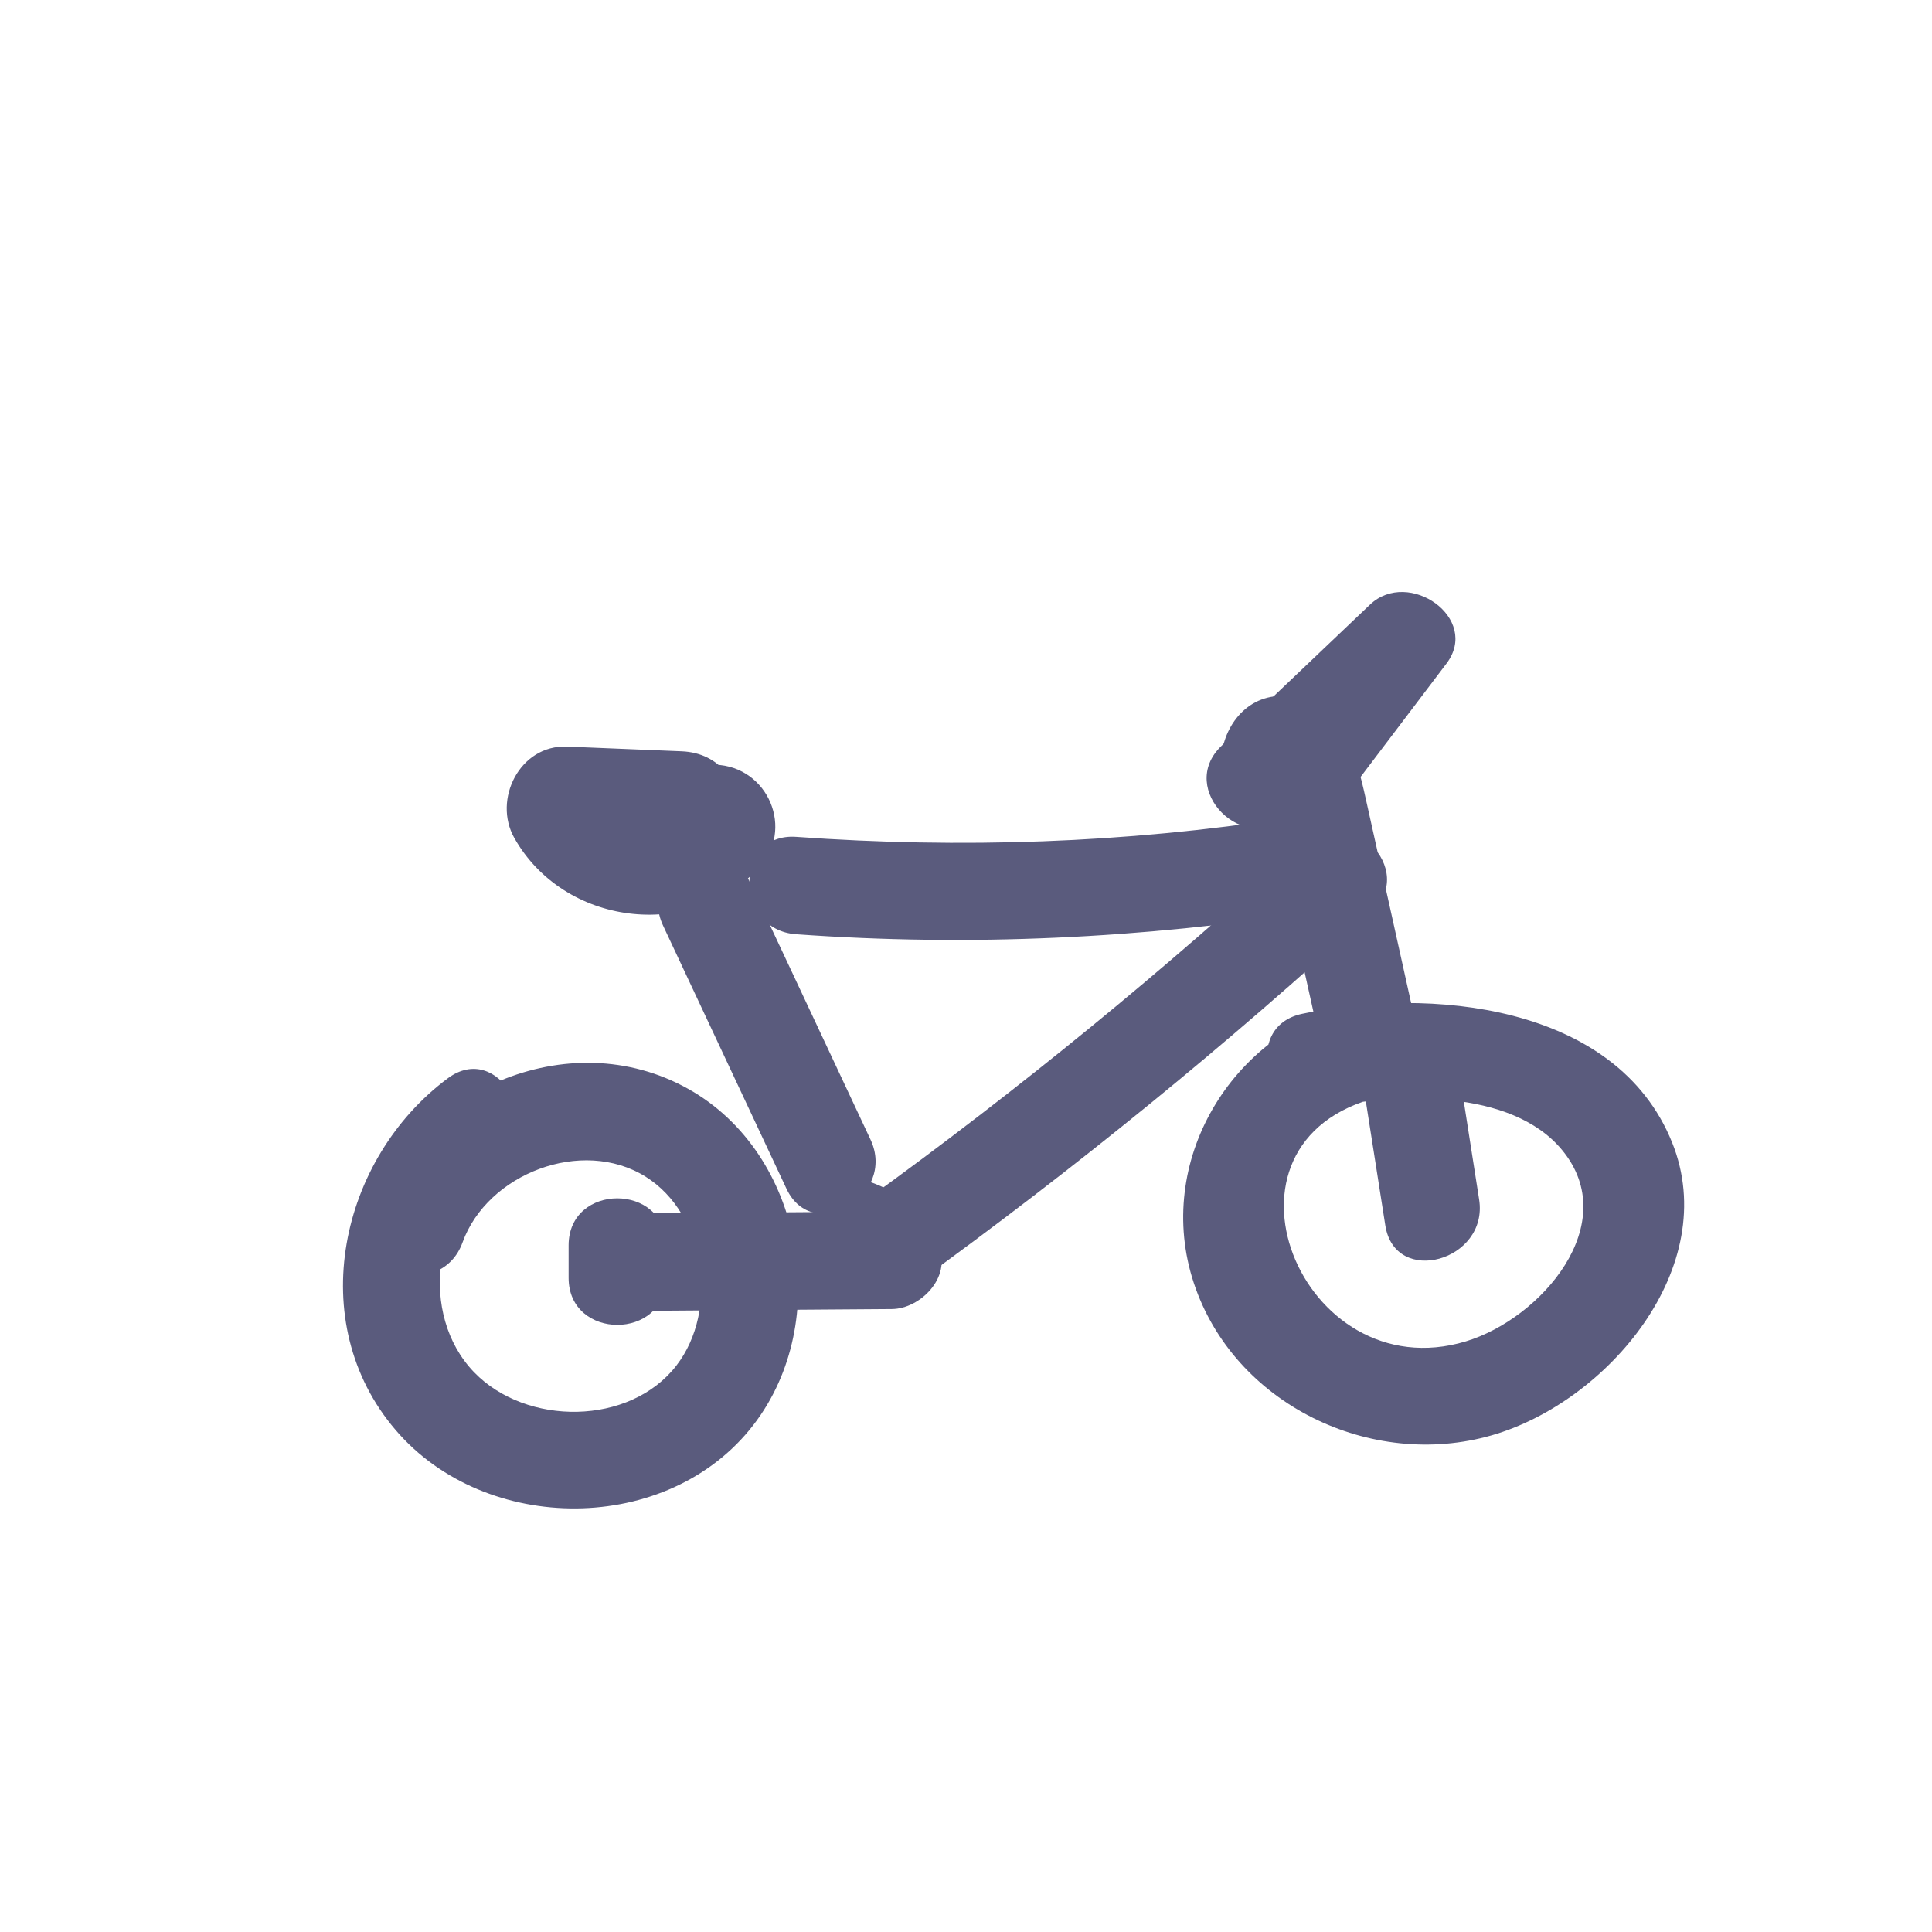
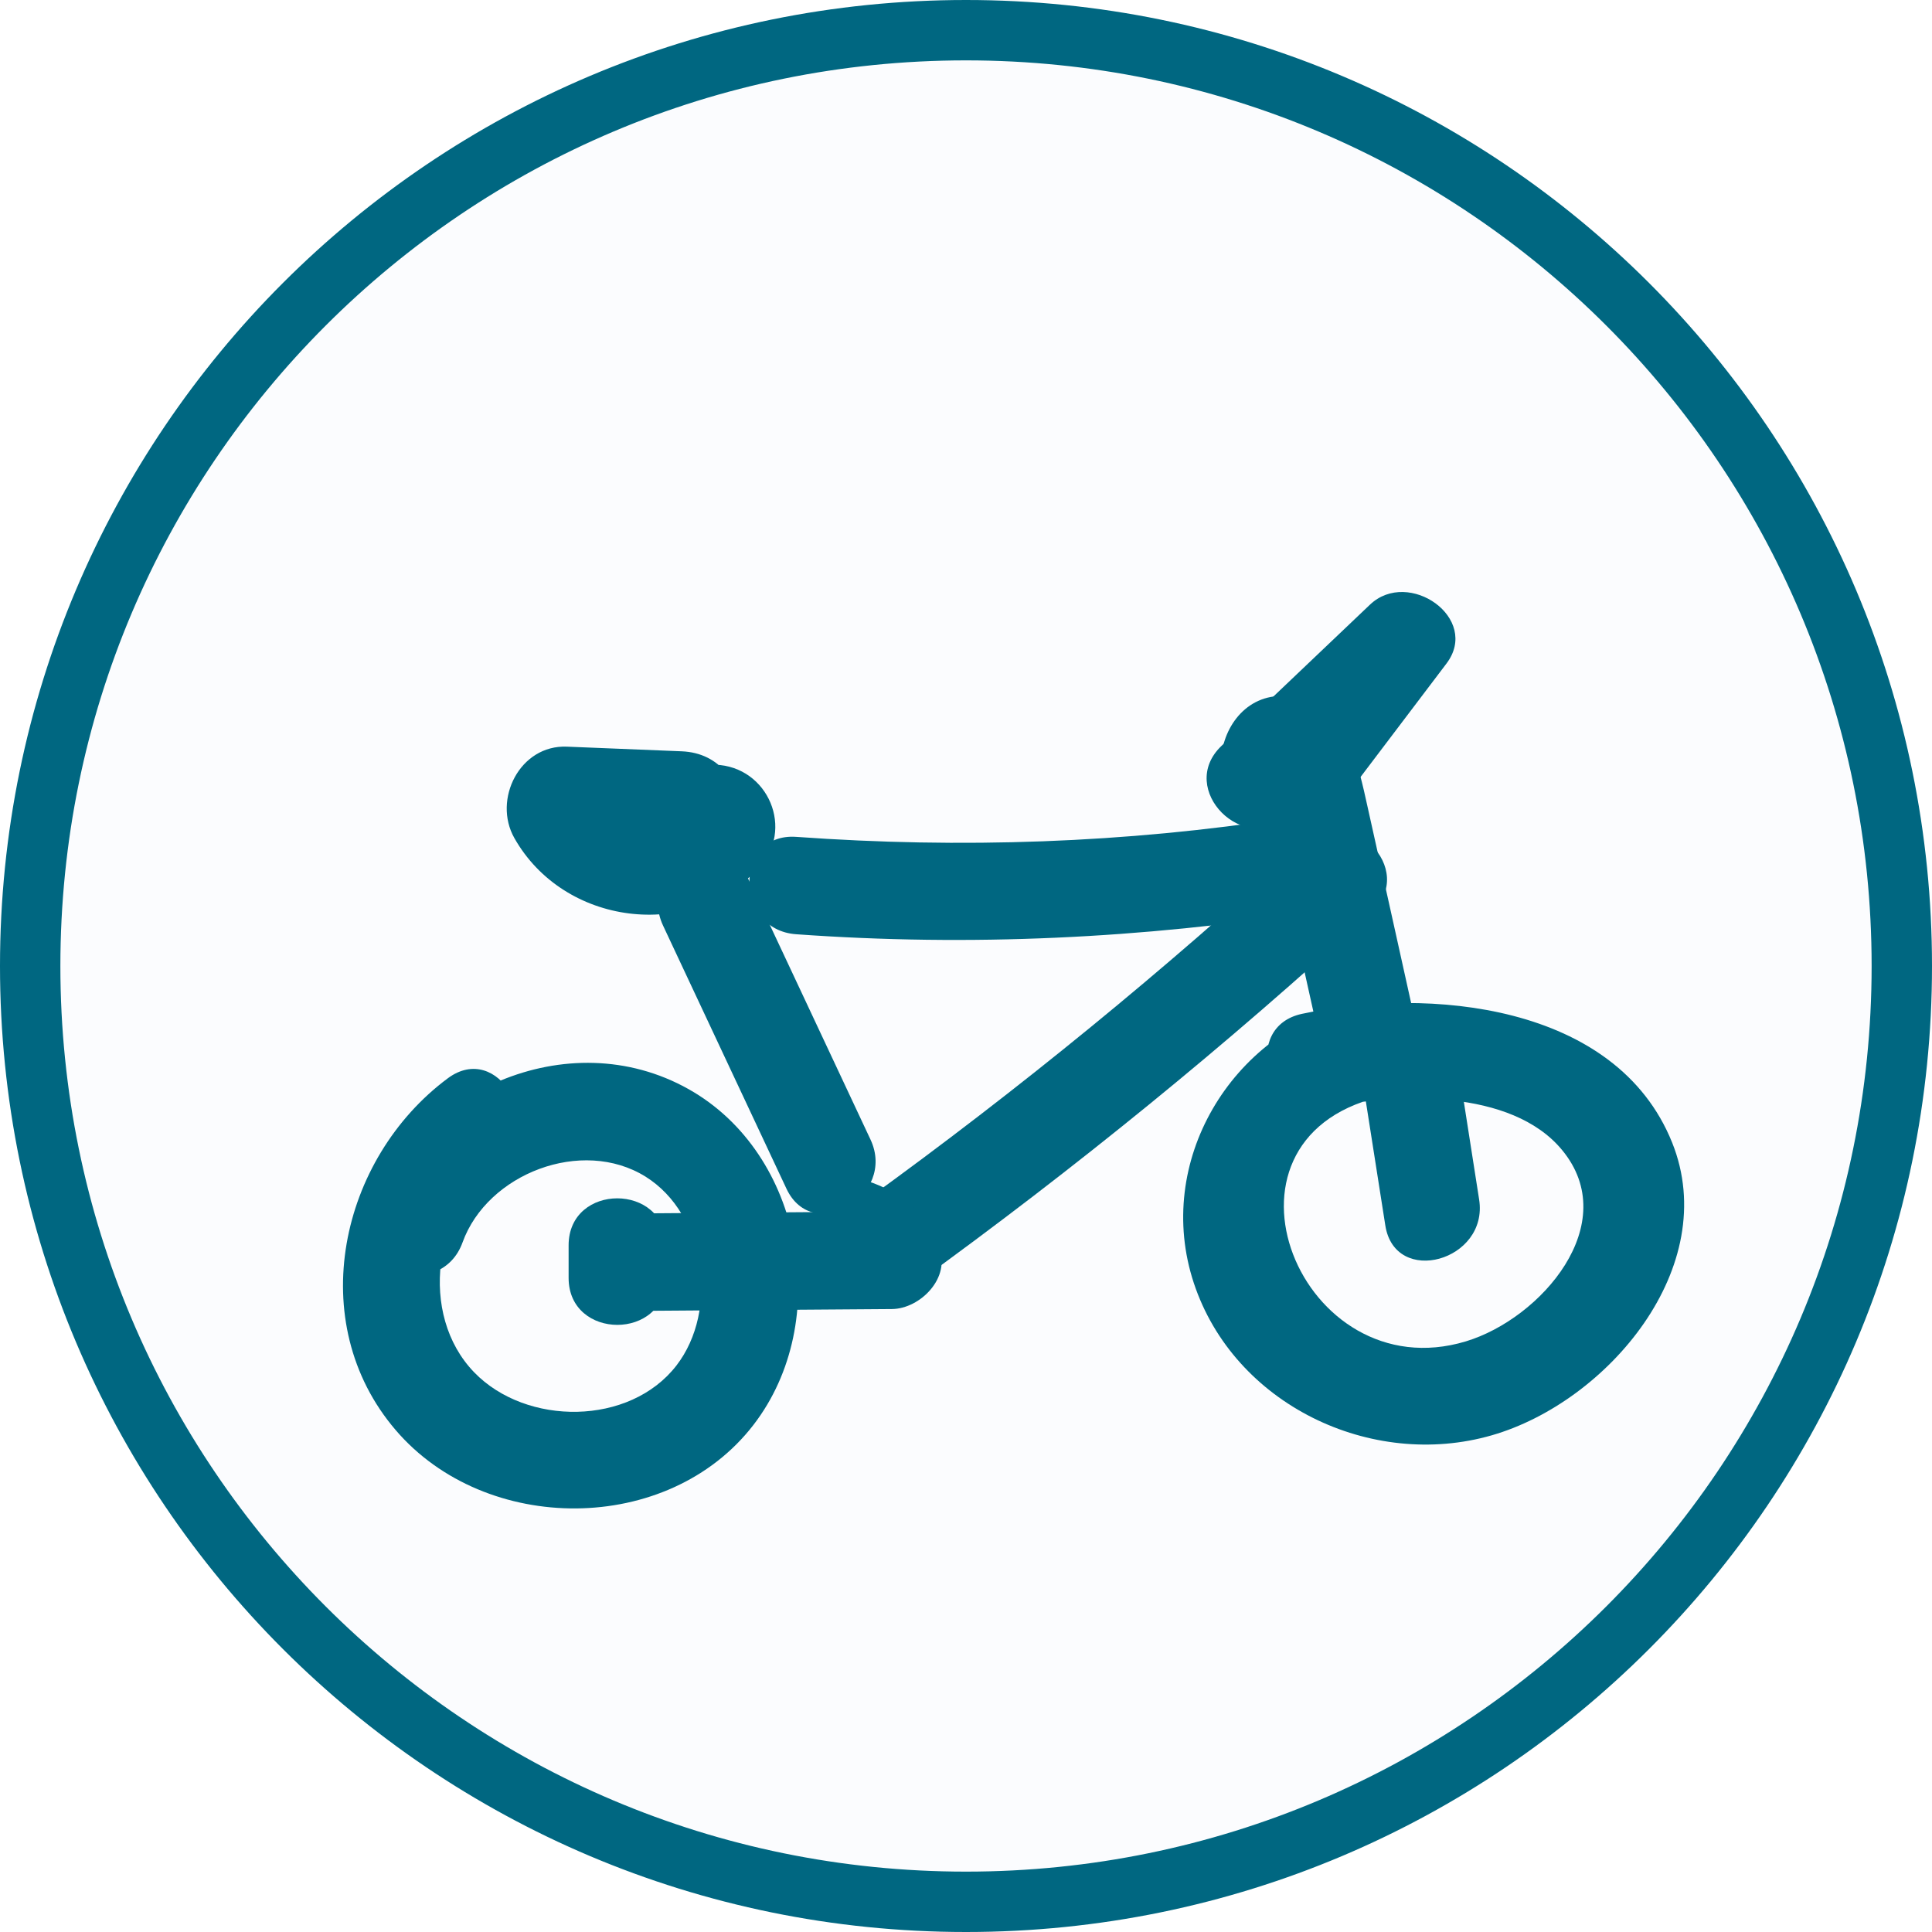
<svg xmlns="http://www.w3.org/2000/svg" width="32" height="32" viewBox="0 0 32 32" fill="none">
-   <path d="M11.16 13.257C10.865 13.082 10.568 12.908 10.273 12.736C10.104 13.361 9.934 13.987 9.765 14.615C10.459 14.637 11.154 14.66 11.847 14.684C11.61 14.11 11.371 13.536 11.134 12.961C10.871 13.239 10.454 13.202 10.262 12.865C9.972 13.37 9.681 13.876 9.391 14.381C10.025 14.408 10.657 14.434 11.291 14.46C12.587 14.513 12.586 12.497 11.291 12.444C10.657 12.418 10.025 12.392 9.391 12.366C8.61 12.334 8.157 13.242 8.52 13.882C9.338 15.326 11.412 15.595 12.558 14.387C13.171 13.745 12.725 12.695 11.847 12.666C11.154 12.644 10.459 12.621 9.765 12.599C8.751 12.565 8.414 13.981 9.256 14.476C9.551 14.65 9.846 14.823 10.141 14.997C11.263 15.655 12.279 13.913 11.16 13.257Z" fill="#5A5B7D" />
-   <path d="M10.983 15.332C11.663 16.784 12.345 18.237 13.026 19.688C13.466 20.627 14.857 19.809 14.418 18.874C13.737 17.422 13.055 15.969 12.375 14.518C11.934 13.579 10.544 14.397 10.983 15.332Z" fill="#5A5B7D" />
-   <path d="M15.163 21.266C17.8 19.358 20.322 17.306 22.72 15.103C23.486 14.4 22.343 13.261 21.58 13.963C19.284 16.073 16.876 18.045 14.35 19.872C13.516 20.475 14.321 21.875 15.163 21.266Z" fill="#5A5B7D" />
-   <path d="M13.187 15.474C16.069 15.681 18.911 15.544 21.764 15.102C22.786 14.944 22.353 13.389 21.335 13.547C18.629 13.966 15.918 14.057 13.187 13.861C12.152 13.789 12.155 15.402 13.187 15.474Z" fill="#5A5B7D" />
-   <path d="M21.182 12.002C21.143 12.002 21.106 12.001 21.067 12.001C21.299 12.134 21.532 12.267 21.764 12.4C21.667 12.636 21.57 12.871 21.472 13.107C21.266 13.079 21.058 13.052 20.851 13.026C21.204 13.179 21.298 14.702 21.382 15.079C21.545 15.815 21.707 16.55 21.872 17.287C22.096 18.3 23.652 17.871 23.427 16.858C23.169 15.694 22.911 14.528 22.651 13.363C22.496 12.665 22.312 11.728 21.472 11.552C20.064 11.259 19.683 13.595 21.18 13.615C22.219 13.629 22.22 12.017 21.182 12.002Z" fill="#5A5B7D" />
-   <path d="M22.407 16.618C20.392 17.11 19.109 19.246 19.774 21.253C20.44 23.262 22.711 24.349 24.709 23.773C26.623 23.222 28.523 20.986 27.696 18.925C26.768 16.616 23.651 16.347 21.566 16.792C20.551 17.008 20.98 18.563 21.995 18.346C23.125 18.106 25.031 18.027 25.873 19.048C26.883 20.27 25.526 21.84 24.28 22.217C21.551 23.041 19.858 18.9 22.836 18.172C23.843 17.926 23.417 16.371 22.407 16.618Z" fill="#5A5B7D" />
-   <path d="M10.762 21.711C12.099 21.701 13.436 21.691 14.773 21.682C15.242 21.678 15.758 21.159 15.55 20.661C15.323 20.116 15.031 19.816 14.478 19.601C13.508 19.227 13.089 20.787 14.049 21.156C14.031 21.133 14.013 21.111 13.995 21.088C14.255 20.748 14.513 20.408 14.773 20.067C13.436 20.077 12.099 20.087 10.762 20.096C9.725 20.104 9.723 21.717 10.762 21.711Z" fill="#5A5B7D" />
-   <path d="M7.417 17.86C5.628 19.19 5.024 21.899 6.553 23.686C8.041 25.427 11.067 25.436 12.481 23.599C13.797 21.89 13.31 19.108 11.404 18.038C9.407 16.918 6.853 18.084 6.106 20.15C5.753 21.127 7.311 21.549 7.661 20.579C8.072 19.438 9.639 18.834 10.691 19.488C11.694 20.113 11.909 21.704 11.204 22.617C10.43 23.619 8.717 23.622 7.854 22.73C6.925 21.769 7.191 20.024 8.228 19.251C9.056 18.639 8.252 17.239 7.417 17.86Z" fill="#5A5B7D" />
-   <path d="M11.031 21.166C11.031 20.987 11.031 20.808 11.031 20.627C11.031 19.59 9.418 19.587 9.418 20.627C9.418 20.806 9.418 20.985 9.418 21.166C9.418 22.203 11.031 22.204 11.031 21.166Z" fill="#5A5B7D" />
-   <path d="M24.499 19.867C24.388 19.153 24.275 18.44 24.164 17.726C24.004 16.703 22.449 17.137 22.609 18.155C22.72 18.869 22.833 19.582 22.945 20.296C23.104 21.319 24.659 20.885 24.499 19.867Z" fill="#5A5B7D" />
-   <path d="M22.474 12.95C22.969 12.297 23.462 11.646 23.957 10.992C24.527 10.241 23.33 9.407 22.691 10.015C21.872 10.794 21.051 11.575 20.232 12.354C19.479 13.07 20.62 14.21 21.372 13.494C22.191 12.715 23.012 11.934 23.831 11.155C23.409 10.829 22.986 10.504 22.566 10.178C22.07 10.831 21.577 11.483 21.082 12.136C20.454 12.963 21.854 13.768 22.474 12.95Z" fill="#5A5B7D" />
+   <path d="M31.5 16C31.5 24.56 24.56 31.5 16 31.5C7.44 31.5 0.5 24.56 0.5 16C0.5 7.44 7.44 0.5 16 0.5C24.56 0.5 31.5 7.44 31.5 16Z" fill="#FBFCFE" stroke="#006781" stroke-miterlimit="10" />
+   <path d="M11.16 13.257C10.865 13.082 10.568 12.908 10.273 12.736C10.104 13.361 9.934 13.987 9.765 14.615C10.459 14.637 11.154 14.66 11.847 14.684C11.61 14.11 11.371 13.536 11.134 12.962C10.871 13.239 10.454 13.202 10.262 12.865C9.972 13.37 9.681 13.876 9.391 14.381C10.025 14.408 10.657 14.434 11.291 14.46C12.587 14.513 12.586 12.497 11.291 12.444C10.657 12.418 10.025 12.392 9.391 12.367C8.61 12.334 8.157 13.242 8.52 13.882C9.338 15.326 11.412 15.595 12.558 14.387C13.171 13.745 12.725 12.695 11.847 12.666C11.154 12.644 10.459 12.621 9.765 12.599C8.751 12.565 8.414 13.981 9.256 14.476C9.551 14.65 9.846 14.823 10.141 14.997C11.263 15.655 12.279 13.913 11.16 13.257Z" fill="#006781" />
+   <path d="M10.983 15.332C11.663 16.784 12.345 18.237 13.026 19.688C13.466 20.627 14.857 19.809 14.418 18.874C13.737 17.422 13.055 15.969 12.375 14.518C11.934 13.579 10.544 14.397 10.983 15.332Z" fill="#006781" />
+   <path d="M15.163 21.266C17.8 19.358 20.322 17.306 22.72 15.103C23.486 14.4 22.343 13.261 21.58 13.963C19.284 16.073 16.876 18.045 14.35 19.872C13.516 20.475 14.321 21.875 15.163 21.266Z" fill="#006781" />
+   <path d="M13.187 15.474C16.069 15.681 18.911 15.544 21.764 15.102C22.786 14.944 22.353 13.389 21.335 13.547C18.629 13.966 15.918 14.057 13.187 13.861C12.152 13.789 12.155 15.402 13.187 15.474Z" fill="#006781" />
+   <path d="M21.182 12.002C21.143 12.002 21.106 12.001 21.067 12.001C21.299 12.134 21.532 12.267 21.764 12.4C21.667 12.636 21.57 12.871 21.472 13.107C21.266 13.079 21.058 13.052 20.851 13.026C21.204 13.179 21.298 14.702 21.382 15.079C21.545 15.815 21.707 16.55 21.872 17.287C22.096 18.3 23.652 17.871 23.427 16.858C23.169 15.694 22.911 14.528 22.651 13.363C22.496 12.665 22.312 11.728 21.472 11.552C20.064 11.259 19.683 13.595 21.18 13.615C22.219 13.629 22.22 12.017 21.182 12.002Z" fill="#006781" />
+   <path d="M22.407 16.618C20.392 17.11 19.109 19.246 19.774 21.253C20.44 23.262 22.711 24.349 24.709 23.773C26.623 23.222 28.523 20.987 27.696 18.925C26.768 16.616 23.651 16.347 21.566 16.792C20.551 17.008 20.98 18.563 21.995 18.346C23.125 18.106 25.031 18.027 25.873 19.048C26.883 20.27 25.526 21.84 24.28 22.217C21.551 23.041 19.858 18.9 22.836 18.172C23.843 17.926 23.417 16.371 22.407 16.618Z" fill="#006781" />
+   <path d="M10.762 21.711C12.099 21.701 13.436 21.691 14.773 21.682C15.242 21.678 15.758 21.159 15.55 20.661C15.323 20.116 15.031 19.816 14.478 19.601C13.508 19.227 13.089 20.787 14.049 21.156C14.031 21.133 14.013 21.111 13.995 21.088C14.255 20.748 14.513 20.408 14.773 20.067C13.436 20.077 12.099 20.087 10.762 20.096C9.725 20.104 9.723 21.717 10.762 21.711Z" fill="#006781" />
+   <path d="M7.417 17.86C5.628 19.19 5.024 21.899 6.553 23.686C8.041 25.427 11.067 25.436 12.481 23.599C13.797 21.89 13.31 19.108 11.404 18.039C9.407 16.918 6.853 18.084 6.106 20.15C5.753 21.127 7.311 21.549 7.661 20.579C8.072 19.438 9.639 18.834 10.691 19.488C11.694 20.113 11.909 21.704 11.204 22.617C10.43 23.619 8.717 23.622 7.854 22.73C6.925 21.769 7.191 20.024 8.228 19.251C9.056 18.639 8.252 17.239 7.417 17.86Z" fill="#006781" />
+   <path d="M11.031 21.166C11.031 20.987 11.031 20.808 11.031 20.627C11.031 19.59 9.418 19.587 9.418 20.627C9.418 20.806 9.418 20.985 9.418 21.166C9.418 22.203 11.031 22.204 11.031 21.166Z" fill="#006781" />
+   <path d="M24.499 19.867C24.388 19.153 24.275 18.44 24.164 17.726C24.004 16.703 22.449 17.137 22.609 18.155C22.72 18.869 22.833 19.582 22.945 20.296C23.104 21.319 24.659 20.885 24.499 19.867Z" fill="#006781" />
+   <path d="M22.474 12.95C22.969 12.297 23.462 11.646 23.957 10.992C24.527 10.241 23.33 9.407 22.691 10.015C21.872 10.794 21.051 11.575 20.232 12.354C19.479 13.07 20.62 14.21 21.372 13.494C22.191 12.715 23.012 11.934 23.831 11.155C23.409 10.829 22.986 10.504 22.566 10.178C22.07 10.831 21.577 11.483 21.082 12.136C20.454 12.963 21.854 13.768 22.474 12.95Z" fill="#006781" />
</svg>
